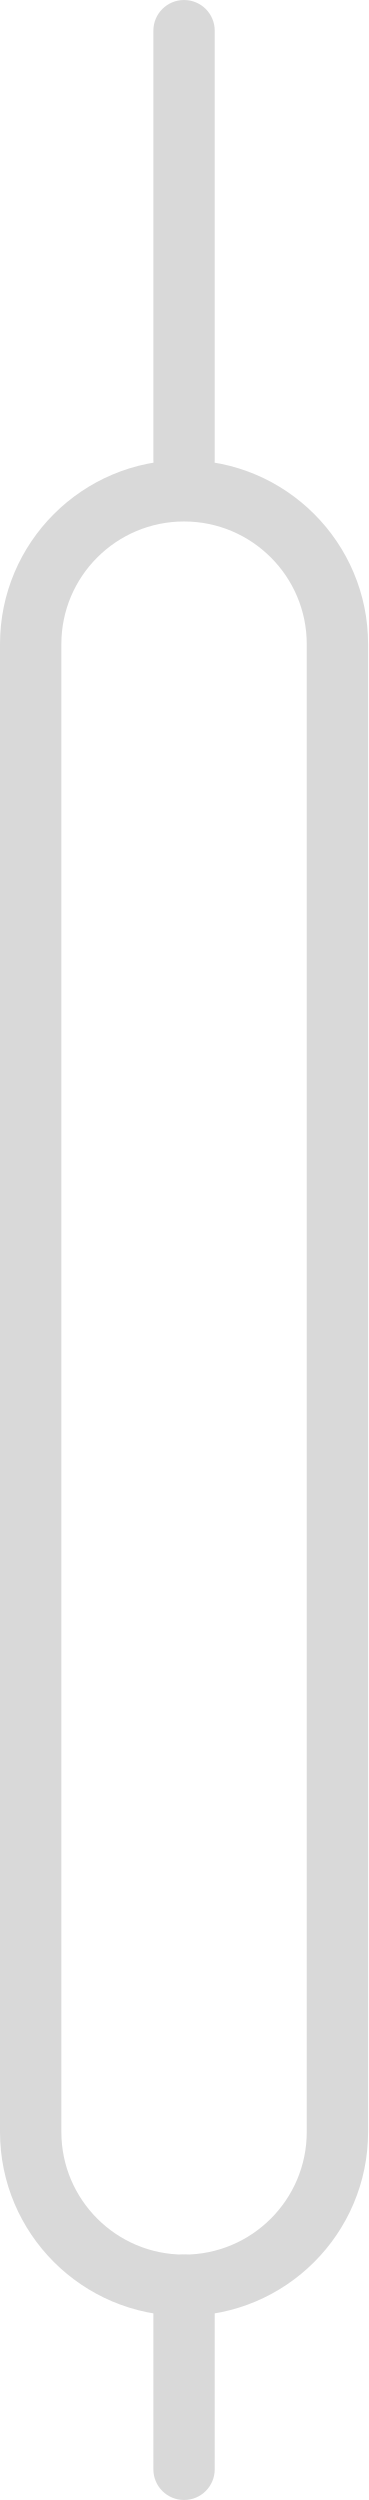
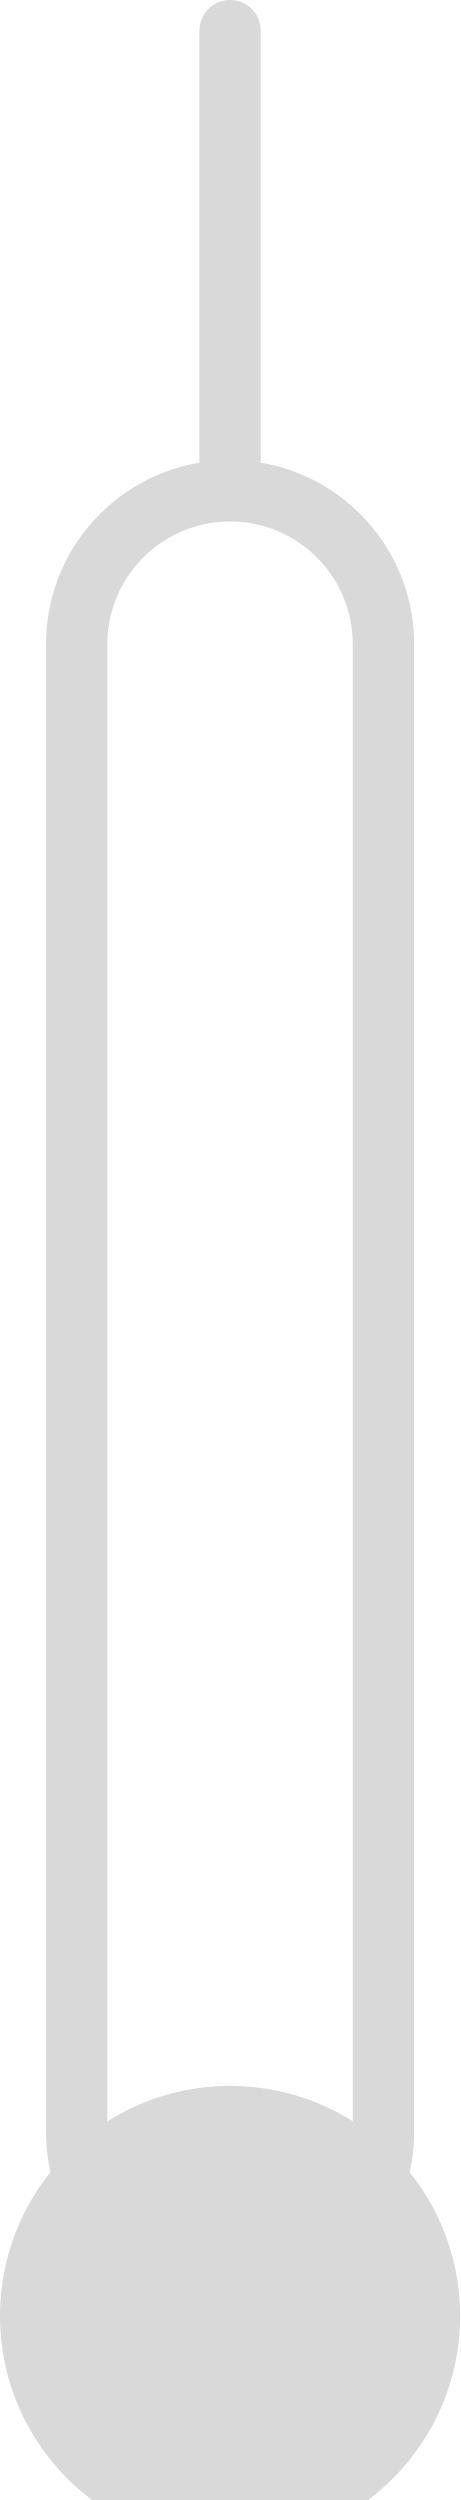
- <svg xmlns="http://www.w3.org/2000/svg" preserveAspectRatio="none" overflow="visible" style="display: block;" width="24" height="163" viewBox="0 0 24 163" fill="none">
+ <svg xmlns="http://www.w3.org/2000/svg" preserveAspectRatio="none" overflow="visible" style="display: block;" width="30" height="163" viewBox="-3 0 30 163" fill="none">
  <g id="Vector">
    <path fill-rule="evenodd" clip-rule="evenodd" d="M12 30C18.627 30 24 35.373 24 42V139C24 145.627 18.627 151 12 151C5.373 151 0 145.627 0 139V42C0 35.373 5.373 30 12 30ZM12 34C7.582 34 4 37.582 4 42V139C4 143.418 7.582 147 12 147C16.418 147 20 143.418 20 139V42C20 37.582 16.418 34 12 34Z" fill="#D9D9D9" />
    <path d="M10 2C10 0.895 10.895 0 12 0C13.105 0 14 0.895 14 2V30C14 31.105 13.105 32 12 32C10.895 32 10 31.105 10 30V2Z" fill="#D9D9D9" />
    <path d="M10 149C10 147.895 10.895 147 12 147C13.105 147 14 147.895 14 149V161C14 162.105 13.105 163 12 163C10.895 163 10 162.105 10 161V149Z" fill="#D9D9D9" />
+     <circle cx="12" cy="151" r="15" fill="#D9D9D9" />
  </g>
</svg>
